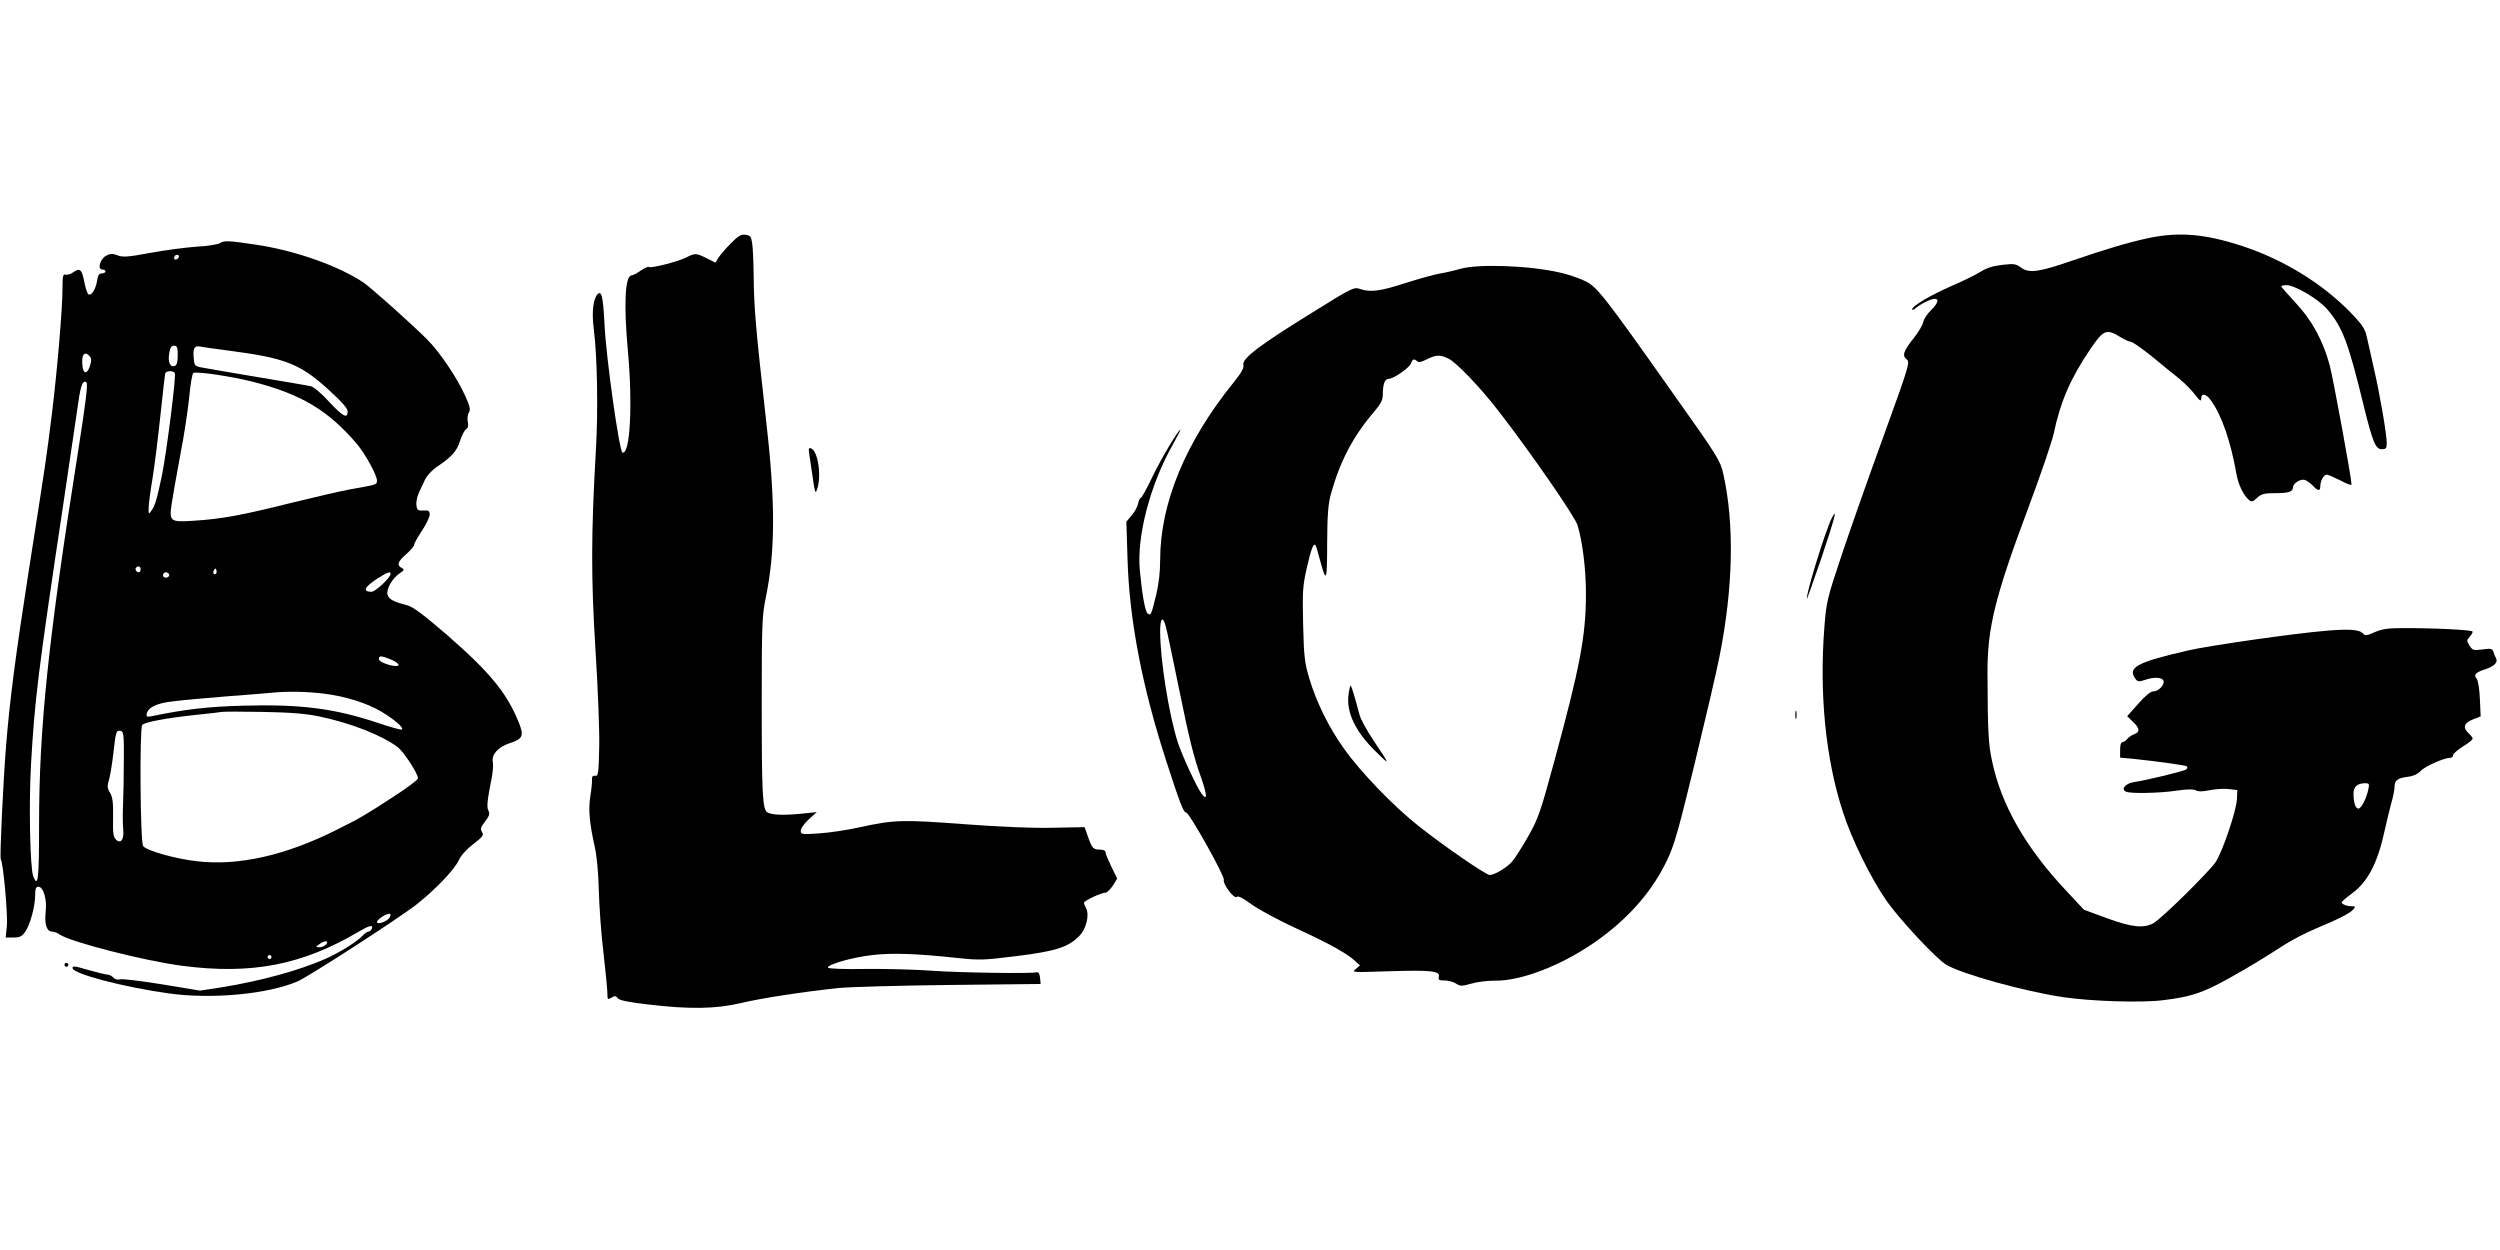
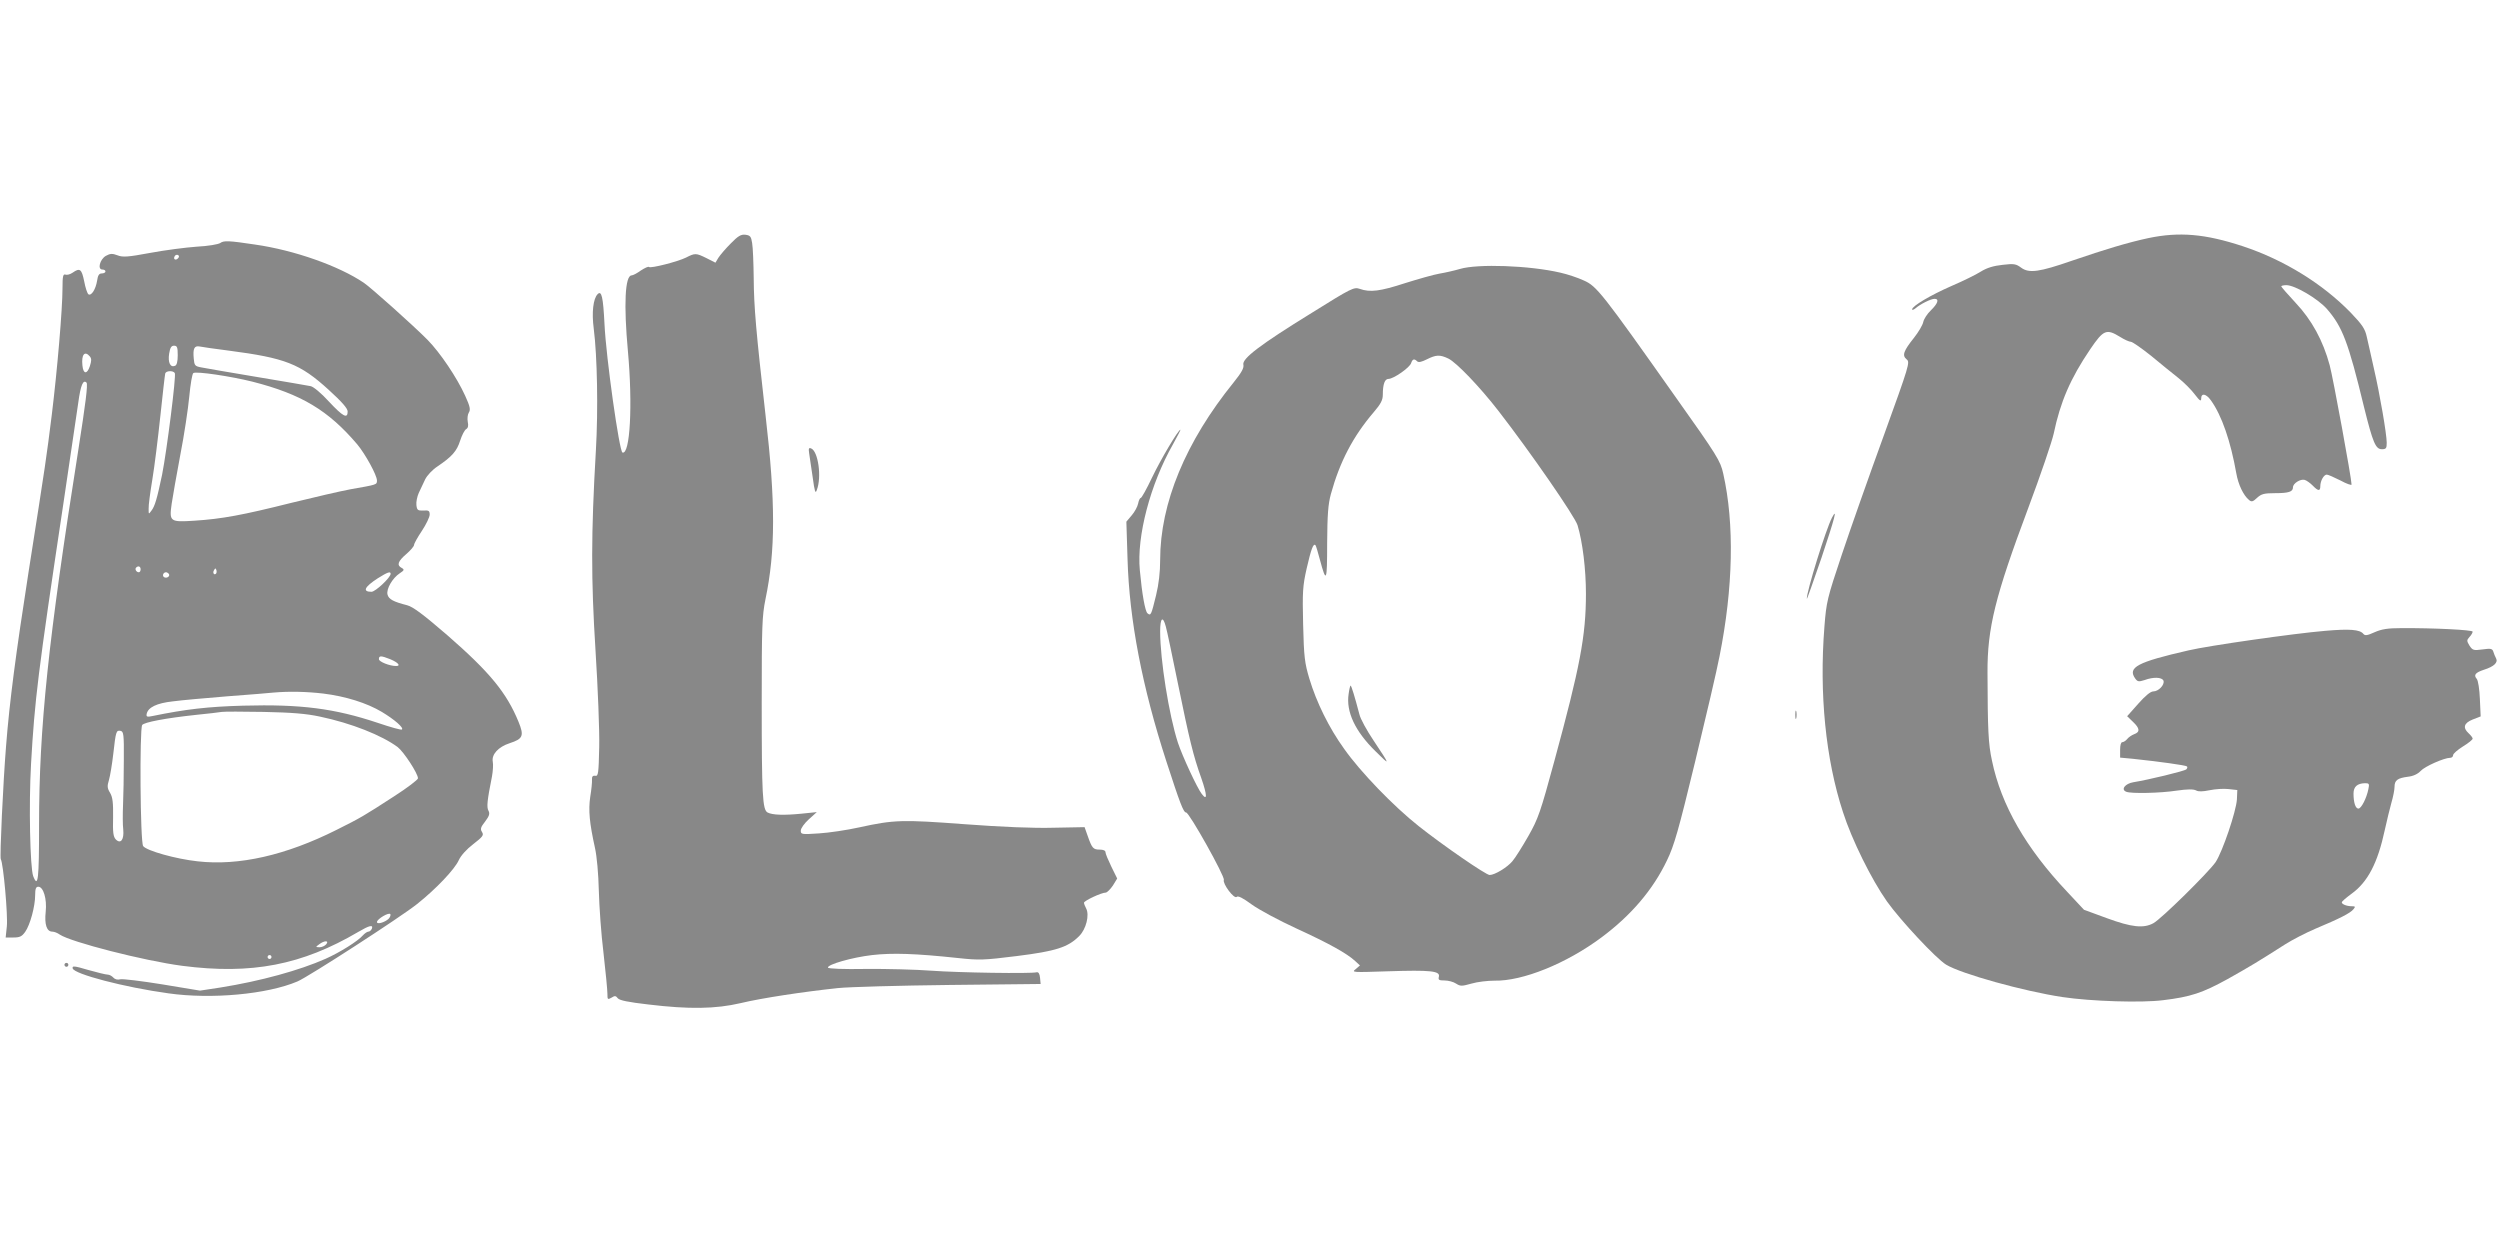
<svg xmlns="http://www.w3.org/2000/svg" version="1.0" width="1280pt" height="640pt" viewBox="0 0 1280 640" preserveAspectRatio="xMidYMid meet">
-   <g transform="translate(0,640) scale(0.1,-0.1)" fill="#000000" stroke="none">
+   <g transform="translate(0,640) scale(0.1,-0.1)" fill="#888888" stroke="none">
    <path d="M3741 5153 c-26 -26 -54 -59 -63 -73 l-15 -25 -45 23 c-55 27 -59 27 -106 3 -43 -21 -180 -56 -189 -48 -3 4 -22 -5 -42 -18 -19 -14 -41 -25 -47 -25 -34 0 -41 -149 -19 -389 25 -275 11 -531 -28 -518 -16 5 -84 486 -92 658 -7 140 -15 173 -35 153 -23 -23 -31 -94 -20 -177 18 -142 23 -415 11 -622 -25 -431 -25 -659 -2 -1025 12 -190 21 -412 19 -495 -3 -136 -5 -150 -20 -147 -13 2 -18 -4 -17 -20 1 -13 -3 -52 -9 -88 -10 -69 -4 -133 24 -260 10 -44 18 -135 20 -220 2 -80 12 -224 24 -320 11 -96 20 -190 20 -208 0 -30 1 -31 21 -20 17 11 22 10 32 -3 9 -11 53 -20 157 -32 208 -25 344 -23 472 7 108 26 320 58 498 77 58 6 315 13 571 16 l467 5 -3 32 c-2 20 -8 30 -17 28 -29 -8 -402 -2 -538 8 -80 6 -232 10 -337 9 -115 -2 -193 1 -194 7 -2 16 123 52 226 64 104 12 223 8 439 -15 110 -12 133 -11 302 10 200 25 263 45 320 103 35 35 53 107 35 141 -6 11 -11 24 -11 29 0 10 89 52 112 52 7 1 23 17 36 36 l22 36 -30 61 c-16 33 -30 66 -30 74 0 8 -11 13 -29 13 -34 0 -40 7 -62 70 l-16 45 -159 -3 c-100 -3 -267 4 -454 18 -320 24 -362 23 -540 -16 -63 -14 -157 -28 -207 -31 -89 -6 -93 -5 -93 14 0 12 18 37 41 58 l41 37 -78 -8 c-91 -9 -149 -7 -174 6 -26 14 -30 87 -30 565 0 389 2 441 19 526 52 248 52 499 1 939 -49 433 -60 558 -61 705 -1 77 -4 158 -8 180 -5 34 -10 40 -34 43 -23 3 -38 -6 -76 -45z" />
    <path d="M11000 5181 c-103 -22 -223 -58 -392 -116 -167 -58 -219 -65 -259 -36 -27 20 -37 22 -96 15 -46 -5 -80 -15 -112 -35 -25 -16 -93 -49 -151 -74 -105 -46 -200 -102 -200 -119 0 -5 8 -2 18 6 24 21 78 48 97 48 25 0 17 -24 -19 -59 -19 -18 -36 -45 -39 -60 -3 -15 -24 -51 -47 -80 -55 -69 -62 -91 -38 -111 18 -14 14 -28 -117 -390 -75 -206 -172 -481 -215 -610 -75 -224 -79 -241 -89 -369 -27 -342 6 -677 95 -949 45 -141 146 -345 225 -457 69 -97 252 -293 303 -324 77 -47 397 -136 596 -166 147 -22 406 -30 515 -16 141 17 201 37 330 108 116 65 157 90 295 178 36 23 106 59 155 80 122 51 179 80 194 99 12 14 10 16 -7 16 -26 0 -52 10 -52 20 0 5 23 24 50 44 83 60 134 158 170 326 10 47 26 110 34 140 9 30 16 67 16 81 0 34 15 45 68 52 28 3 51 14 66 30 21 23 120 67 151 67 8 0 15 6 15 14 0 7 23 27 50 44 28 17 50 35 50 40 0 5 -9 17 -20 27 -32 29 -25 53 20 71 l41 16 -4 89 c-2 50 -9 95 -16 103 -17 20 -8 32 37 47 51 16 73 37 62 58 -5 9 -11 24 -14 34 -5 16 -13 18 -55 12 -46 -6 -51 -5 -67 19 -15 25 -15 28 0 45 9 9 16 22 16 27 0 9 -200 19 -365 18 -69 0 -101 -5 -137 -21 -38 -17 -49 -19 -58 -8 -18 22 -71 26 -196 15 -157 -13 -598 -76 -699 -100 -262 -60 -314 -87 -272 -145 12 -16 18 -16 47 -7 46 17 89 15 97 -3 7 -21 -25 -55 -52 -55 -14 0 -41 -22 -78 -64 l-56 -63 30 -29 c35 -33 37 -52 6 -63 -13 -5 -29 -16 -36 -25 -7 -9 -19 -16 -25 -16 -7 0 -11 -16 -11 -39 l0 -40 65 -6 c132 -14 271 -33 277 -39 4 -3 2 -10 -3 -15 -9 -9 -196 -54 -271 -66 -43 -7 -66 -38 -36 -49 25 -10 173 -7 258 6 55 8 86 8 99 1 12 -7 34 -6 69 1 29 6 72 9 97 6 l45 -5 -2 -48 c-4 -62 -73 -266 -109 -321 -36 -52 -279 -292 -319 -313 -50 -27 -110 -21 -238 26 l-117 43 -86 92 c-211 223 -338 444 -385 671 -19 87 -22 157 -23 450 -1 230 39 391 209 845 63 168 121 339 130 380 34 163 86 283 187 432 68 100 83 106 153 63 22 -14 47 -25 55 -25 8 0 55 -33 104 -72 48 -40 111 -91 139 -113 29 -23 66 -60 84 -84 26 -34 33 -38 33 -22 0 30 25 26 50 -9 56 -78 101 -210 130 -374 10 -57 36 -112 65 -136 13 -11 20 -9 41 11 22 20 36 24 92 24 70 0 92 7 92 30 0 20 38 44 60 38 10 -3 28 -16 41 -29 28 -29 39 -30 39 -3 0 27 18 59 33 59 7 0 38 -14 70 -30 31 -17 57 -26 57 -21 0 31 -95 549 -112 611 -34 126 -92 232 -174 319 -41 44 -74 82 -74 85 0 3 12 6 26 6 44 0 161 -69 208 -122 79 -91 109 -168 190 -503 45 -181 59 -215 91 -215 22 0 25 5 25 33 0 44 -35 248 -66 382 -13 61 -30 132 -36 160 -9 42 -23 62 -82 124 -144 148 -341 270 -552 340 -194 64 -326 75 -484 42z m1126 -2822 c-9 -45 -36 -99 -51 -99 -15 0 -25 31 -25 77 0 35 19 52 59 53 21 0 23 -3 17 -31z" />
    <path d="M1128 5156 c-10 -7 -62 -16 -121 -19 -57 -4 -164 -18 -239 -32 -113 -21 -140 -23 -167 -12 -26 10 -37 9 -59 -3 -31 -18 -44 -70 -18 -70 9 0 16 -4 16 -10 0 -5 -8 -10 -19 -10 -14 0 -20 -10 -24 -38 -7 -43 -29 -78 -44 -69 -6 4 -16 34 -22 67 -13 63 -22 70 -59 44 -13 -9 -29 -13 -37 -10 -12 4 -15 -8 -15 -69 0 -108 -27 -422 -55 -650 -28 -223 -28 -225 -119 -805 -65 -418 -97 -660 -115 -890 -15 -186 -33 -569 -27 -579 13 -20 37 -290 31 -344 l-6 -57 40 0 c32 0 43 5 60 29 25 35 51 130 51 188 0 32 4 43 16 43 26 0 45 -62 38 -128 -7 -65 5 -102 34 -102 10 0 27 -7 38 -15 56 -38 430 -134 627 -160 355 -46 613 4 902 174 56 33 77 38 69 16 -4 -8 -11 -15 -18 -15 -6 0 -19 -9 -29 -20 -24 -28 -116 -86 -190 -119 -133 -59 -332 -114 -538 -147 l-105 -16 -193 32 c-105 17 -203 29 -215 26 -15 -4 -28 0 -36 9 -7 8 -20 15 -29 15 -9 0 -54 11 -100 24 -71 21 -82 22 -79 8 6 -29 265 -97 491 -128 219 -31 505 -5 660 61 55 23 528 329 612 396 97 77 193 178 214 225 11 24 40 56 74 82 49 38 55 46 45 62 -10 15 -7 25 16 54 21 28 25 40 17 55 -10 18 -7 51 18 176 5 28 7 61 4 75 -7 37 28 76 87 95 68 22 74 38 45 109 -61 149 -147 254 -365 444 -123 106 -175 145 -205 153 -71 18 -95 31 -101 55 -7 28 25 84 63 109 23 15 24 19 10 27 -27 14 -20 34 23 71 22 19 40 40 40 47 0 7 18 39 40 72 22 33 40 71 40 83 0 20 -5 23 -32 21 -29 -1 -33 2 -36 28 -2 16 4 44 12 62 9 19 24 50 33 70 10 20 37 49 63 66 74 50 99 78 116 132 9 28 23 55 31 59 10 6 12 18 8 37 -3 16 -1 37 5 47 10 15 7 31 -18 86 -43 95 -129 222 -193 287 -70 71 -289 267 -326 292 -127 86 -355 167 -558 196 -133 20 -159 21 -177 8z m-217 -79 c-13 -13 -26 -3 -16 12 3 6 11 8 17 5 6 -4 6 -10 -1 -17z m-1 -496 c0 -33 -5 -51 -14 -54 -24 -10 -37 17 -30 62 5 31 11 41 25 41 16 0 19 -8 19 -49z m260 24 c291 -38 366 -67 513 -201 68 -62 97 -95 97 -111 0 -39 -24 -26 -96 51 -39 43 -80 77 -94 79 -14 3 -137 24 -275 47 -137 23 -266 45 -285 49 -32 6 -35 10 -38 45 -5 52 3 67 30 62 13 -3 79 -12 148 -21z m-710 -30 c9 -11 9 -22 0 -50 -14 -43 -34 -41 -38 4 -6 56 12 77 38 46z m435 -85 c8 -13 -41 -398 -65 -520 -26 -124 -37 -162 -55 -185 -14 -19 -14 -19 -14 10 -1 17 8 84 19 150 11 66 29 212 41 325 12 113 23 211 25 218 4 14 40 16 49 2z m397 -44 c251 -64 389 -147 537 -321 41 -49 101 -158 101 -185 0 -22 1 -21 -135 -45 -49 -9 -187 -41 -305 -70 -247 -62 -354 -82 -495 -91 -125 -8 -129 -5 -116 87 5 35 25 147 44 249 20 102 40 236 46 299 6 63 15 118 21 121 16 10 194 -17 302 -44z m-890 -343 c-155 -980 -202 -1425 -202 -1930 0 -275 -5 -323 -30 -259 -16 44 -23 365 -11 576 19 329 34 456 166 1335 35 237 69 468 76 515 12 89 25 118 42 101 8 -8 -6 -114 -41 -338z m318 -618 c0 -8 -4 -15 -9 -15 -13 0 -22 16 -14 24 11 11 23 6 23 -9z m386 -22 c-10 -10 -19 5 -10 18 6 11 8 11 12 0 2 -7 1 -15 -2 -18z m-241 -2 c7 -12 -12 -24 -25 -16 -11 7 -4 25 10 25 5 0 11 -4 15 -9z m1135 1 c0 -19 -78 -92 -98 -92 -48 0 -36 25 32 69 51 32 66 37 66 23z m0 -438 c38 -16 54 -34 28 -34 -33 0 -88 22 -88 35 0 19 10 19 60 -1z m-345 -175 c114 -14 223 -48 300 -94 65 -39 113 -81 103 -90 -3 -4 -59 12 -124 34 -222 74 -393 96 -689 88 -180 -5 -294 -18 -464 -53 -28 -6 -33 -4 -30 11 7 33 51 55 134 64 44 6 170 17 280 26 110 8 216 17 235 19 80 7 170 5 255 -5z m-17 -118 c162 -34 317 -96 398 -156 31 -24 104 -135 104 -160 0 -7 -55 -49 -122 -92 -157 -102 -173 -111 -295 -172 -259 -130 -500 -185 -711 -161 -111 12 -261 54 -279 78 -15 18 -19 597 -5 620 10 14 118 35 277 52 61 6 119 13 130 15 11 2 108 2 215 0 146 -3 218 -9 288 -24z m-1004 -221 c0 -80 -2 -183 -4 -230 -2 -47 -2 -104 1 -127 5 -52 -13 -76 -38 -51 -13 14 -16 35 -14 113 1 75 -2 102 -15 125 -15 24 -16 35 -6 67 6 21 16 81 22 133 13 116 15 122 37 118 16 -3 18 -18 17 -148z m1355 -815 c-20 -18 -59 -29 -59 -16 0 16 64 53 69 40 2 -6 -3 -17 -10 -24z m-319 -130 c-7 -8 -22 -15 -34 -15 -21 1 -21 1 -2 15 27 21 53 20 36 0z m-280 -65 c0 -5 -4 -10 -10 -10 -5 0 -10 5 -10 10 0 6 5 10 10 10 6 0 10 -4 10 -10z" />
    <path d="M7475 5023 c-27 -8 -75 -19 -105 -24 -30 -5 -110 -28 -177 -49 -126 -41 -178 -48 -231 -29 -30 10 -41 5 -246 -123 -266 -164 -357 -234 -350 -265 4 -16 -8 -39 -49 -90 -247 -305 -377 -620 -377 -910 0 -62 -7 -124 -21 -181 -25 -103 -27 -106 -44 -92 -12 10 -28 99 -39 220 -17 174 54 442 169 644 23 42 41 76 39 76 -11 0 -101 -152 -146 -246 -27 -57 -53 -104 -58 -104 -4 0 -10 -13 -13 -29 -3 -15 -18 -43 -33 -60 l-27 -32 6 -192 c9 -311 75 -654 199 -1036 69 -212 87 -261 101 -261 16 0 200 -329 193 -345 -7 -20 53 -100 66 -87 7 7 32 -6 77 -39 37 -27 140 -82 229 -123 168 -77 259 -128 301 -167 l24 -22 -22 -19 c-22 -17 -17 -17 166 -11 217 7 268 2 260 -28 -4 -16 0 -19 29 -19 19 0 46 -7 59 -16 22 -14 29 -14 79 0 30 9 83 15 118 15 143 -3 367 87 547 221 152 113 264 244 336 395 37 76 59 154 144 505 55 228 112 471 125 540 70 351 77 677 19 935 -15 66 -28 88 -246 395 -375 531 -402 565 -468 594 -30 14 -84 32 -120 40 -159 37 -423 46 -514 19z m-59 -459 c41 -20 161 -145 257 -269 165 -213 390 -539 404 -584 26 -86 43 -226 43 -351 0 -217 -31 -376 -161 -854 -72 -265 -83 -297 -134 -387 -31 -54 -67 -112 -82 -129 -26 -31 -90 -70 -116 -70 -19 0 -238 151 -363 250 -129 102 -299 278 -382 396 -78 108 -142 239 -178 359 -24 80 -28 111 -32 278 -4 168 -2 197 18 286 23 100 34 130 45 120 3 -3 13 -37 23 -75 33 -123 37 -113 37 84 1 148 5 200 19 252 46 167 114 296 219 419 37 43 47 63 47 90 0 54 10 81 29 81 26 0 109 58 116 81 7 21 16 24 31 9 7 -7 23 -3 49 10 48 24 67 25 111 4z m-1447 -1372 c6 -20 33 -150 61 -287 60 -293 79 -373 121 -490 30 -87 31 -118 2 -80 -24 31 -99 193 -122 262 -46 142 -91 425 -91 570 0 70 14 82 29 25z" />
    <path d="M6905 2847 c-14 -91 33 -191 137 -293 78 -77 78 -77 -9 54 -35 52 -68 112 -73 135 -23 88 -41 147 -45 147 -2 0 -7 -19 -10 -43z" />
    <path d="M4143 4078 c3 -18 11 -73 18 -122 10 -74 14 -86 21 -65 26 66 7 199 -29 213 -12 5 -14 0 -10 -26z" />
    <path d="M9380 3750 c-31 -58 -132 -384 -129 -416 0 -5 34 90 75 210 68 203 83 261 54 206z" />
    <path d="M9192 2740 c0 -19 2 -27 5 -17 2 9 2 25 0 35 -3 9 -5 1 -5 -18z" />
    <path d="M330 1460 c0 -5 5 -10 10 -10 6 0 10 5 10 10 0 6 -4 10 -10 10 -5 0 -10 -4 -10 -10z" />
  </g>
</svg>
